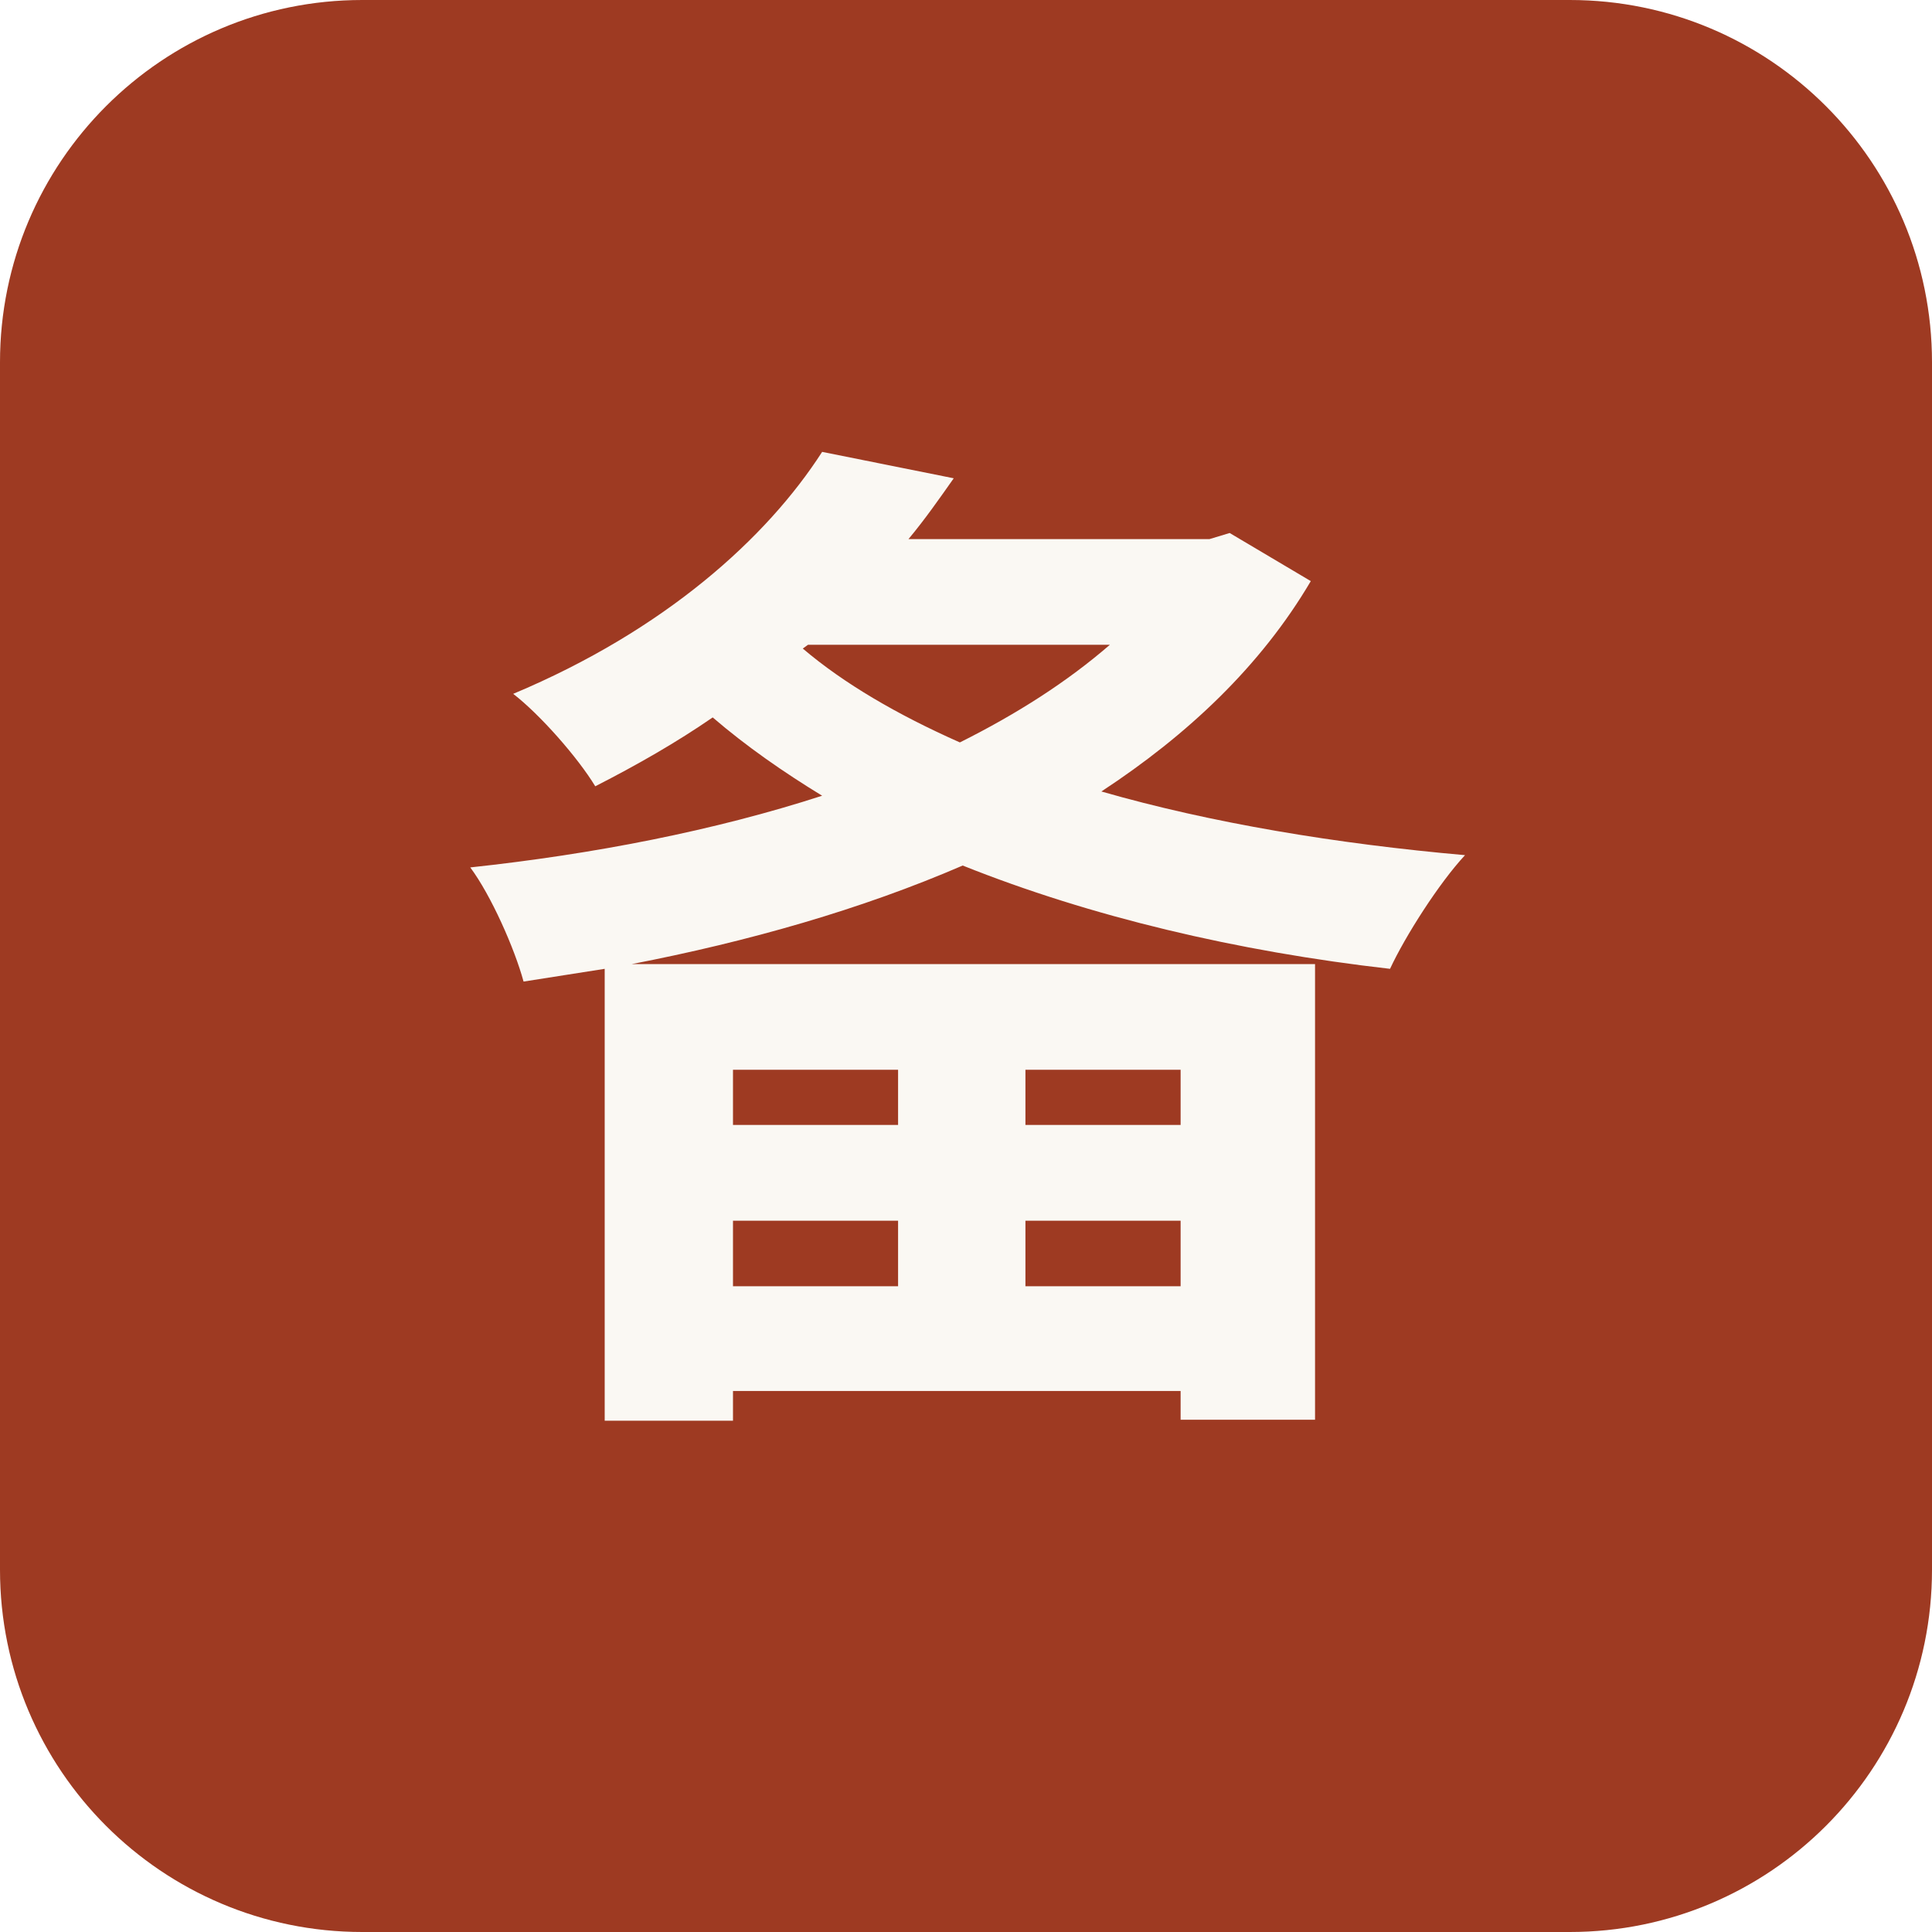
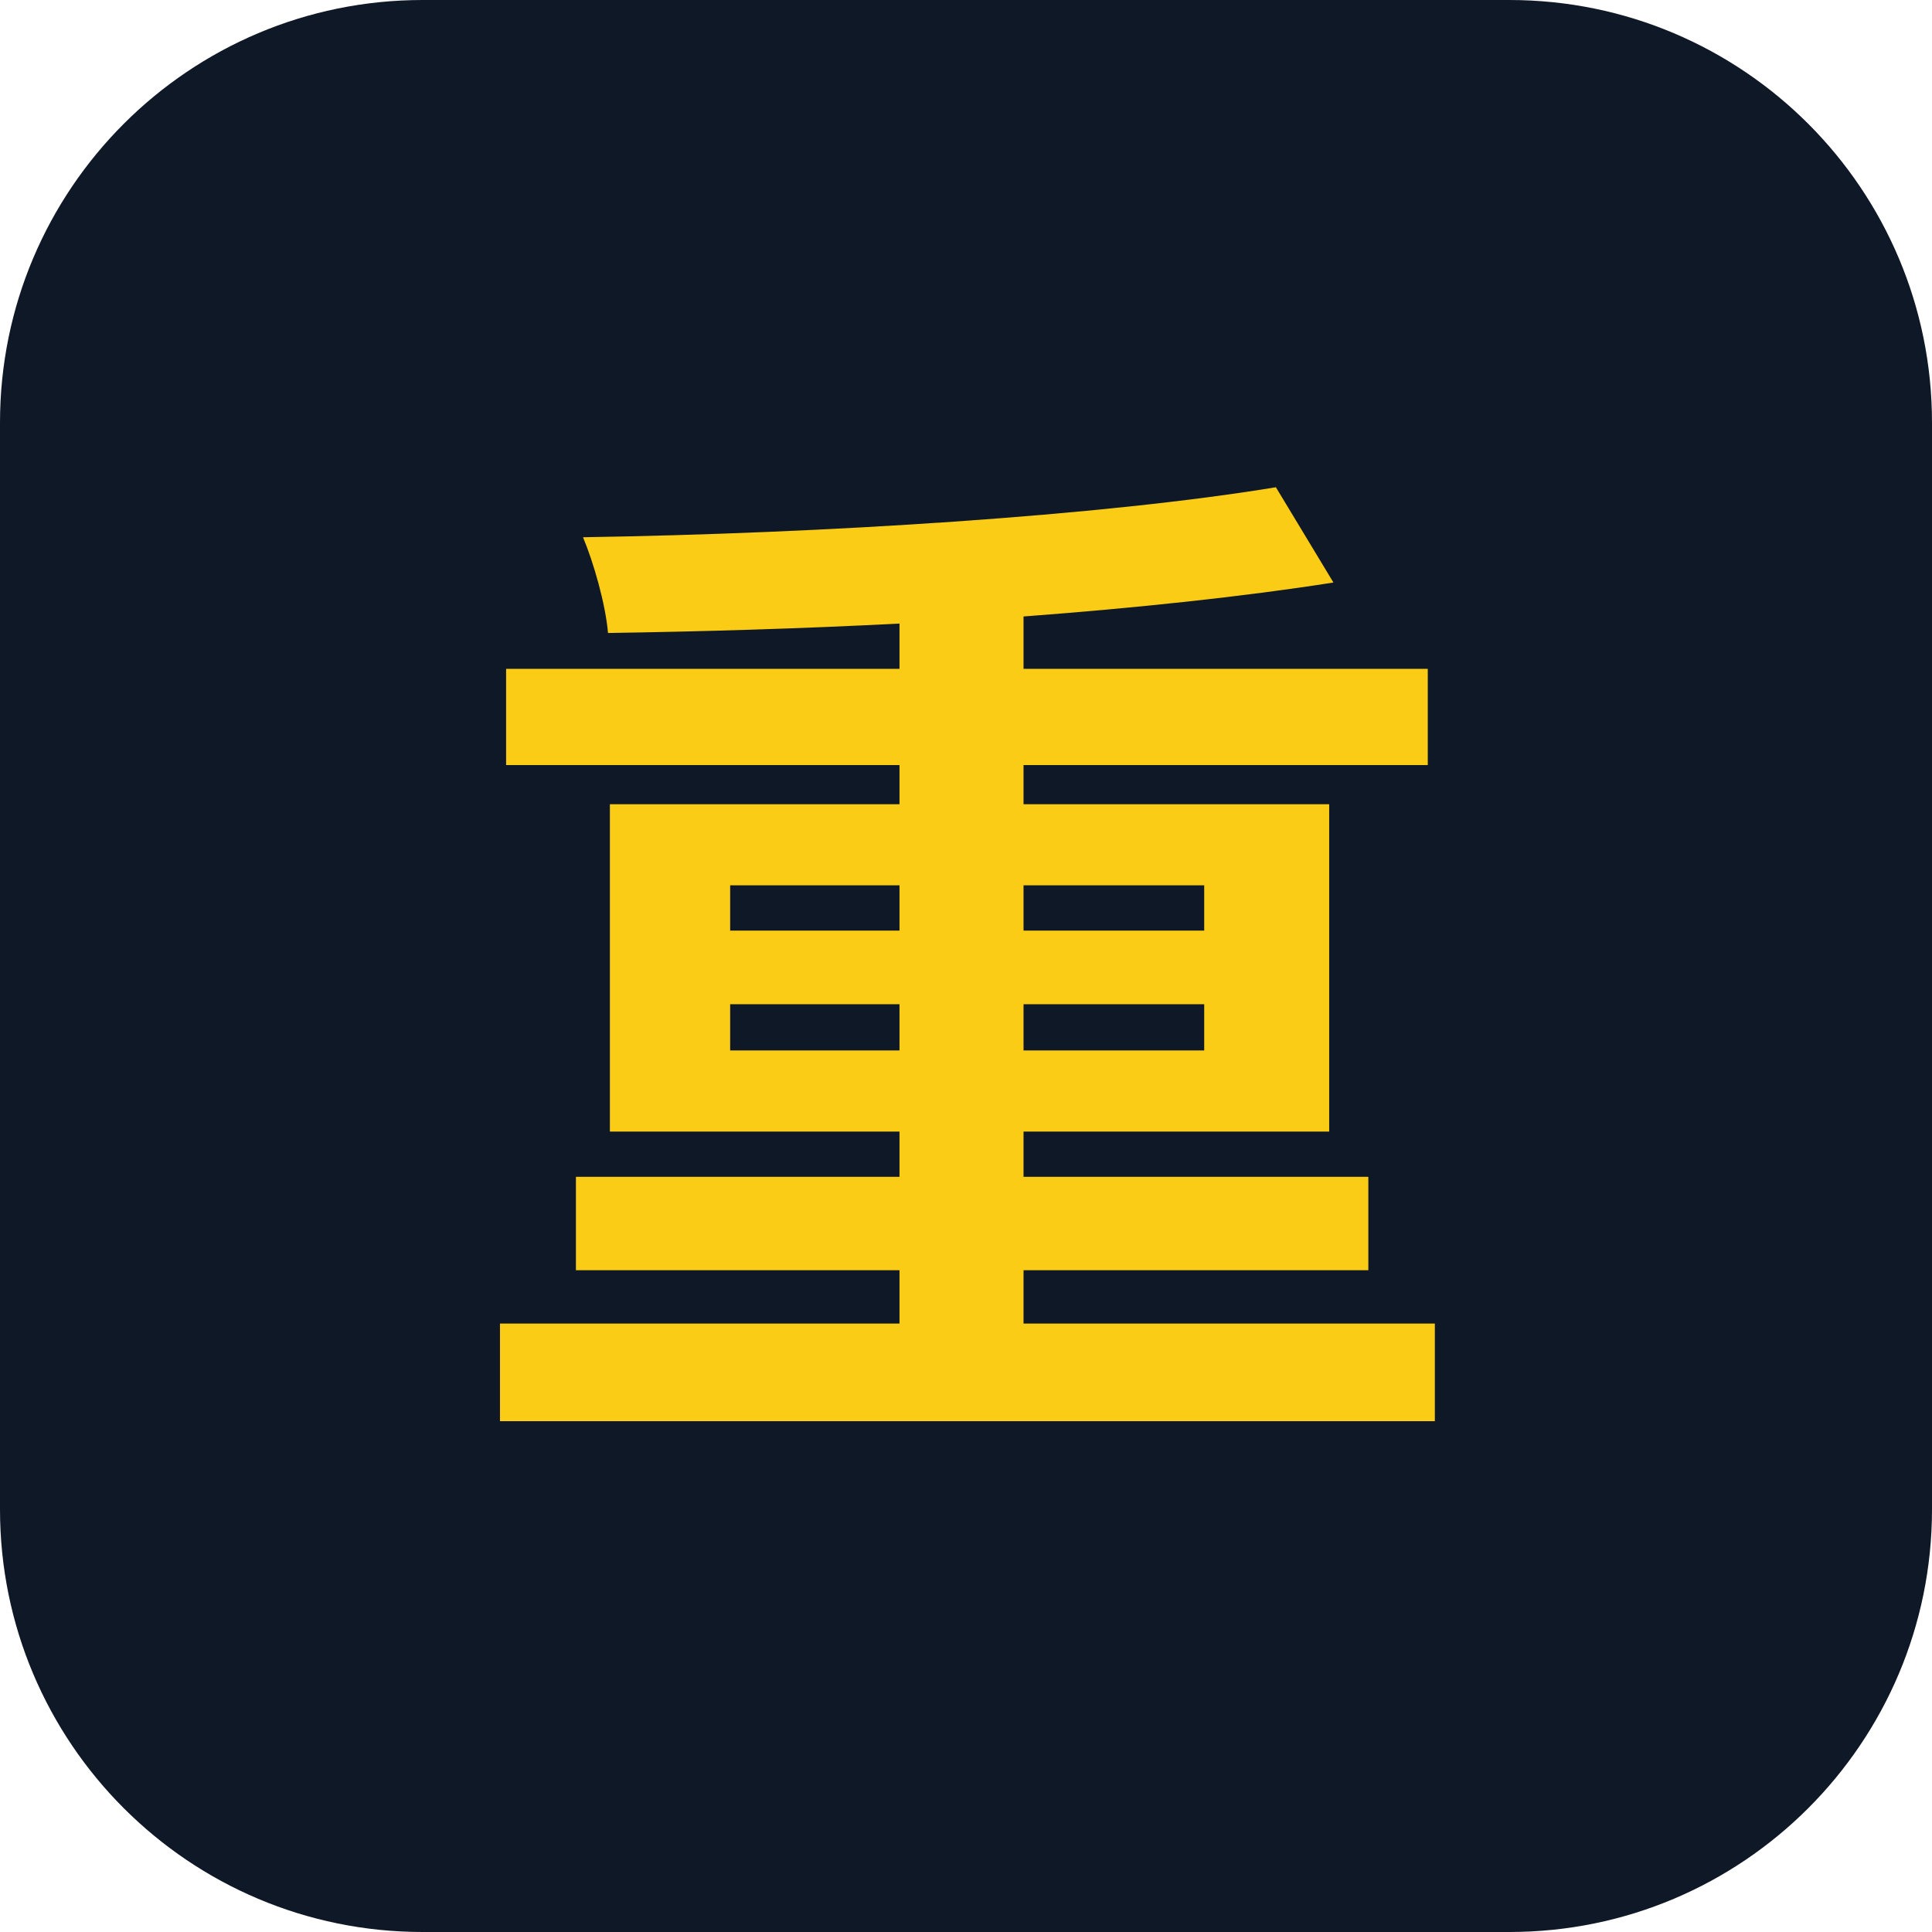
<svg xmlns="http://www.w3.org/2000/svg" viewBox="0 0 64 64">
-   <rect width="64" height="64" rx="12" fill="#9E3A22" />
-   <text x="32" y="44" font-family="Songti SC, Noto Serif SC, Georgia, serif" font-size="34" font-weight="700" fill="#FAF8F3" text-anchor="middle">备</text>
+   <rect width="64" height="64" rx="14" fill="#0F1826" />
+   <text x="32" y="45" font-family="-apple-system, BlinkMacSystemFont, 'PingFang SC', 'Noto Sans SC', 'Microsoft YaHei', sans-serif" font-size="34" font-weight="800" fill="#FACC15" text-anchor="middle">重</text>
</svg>
